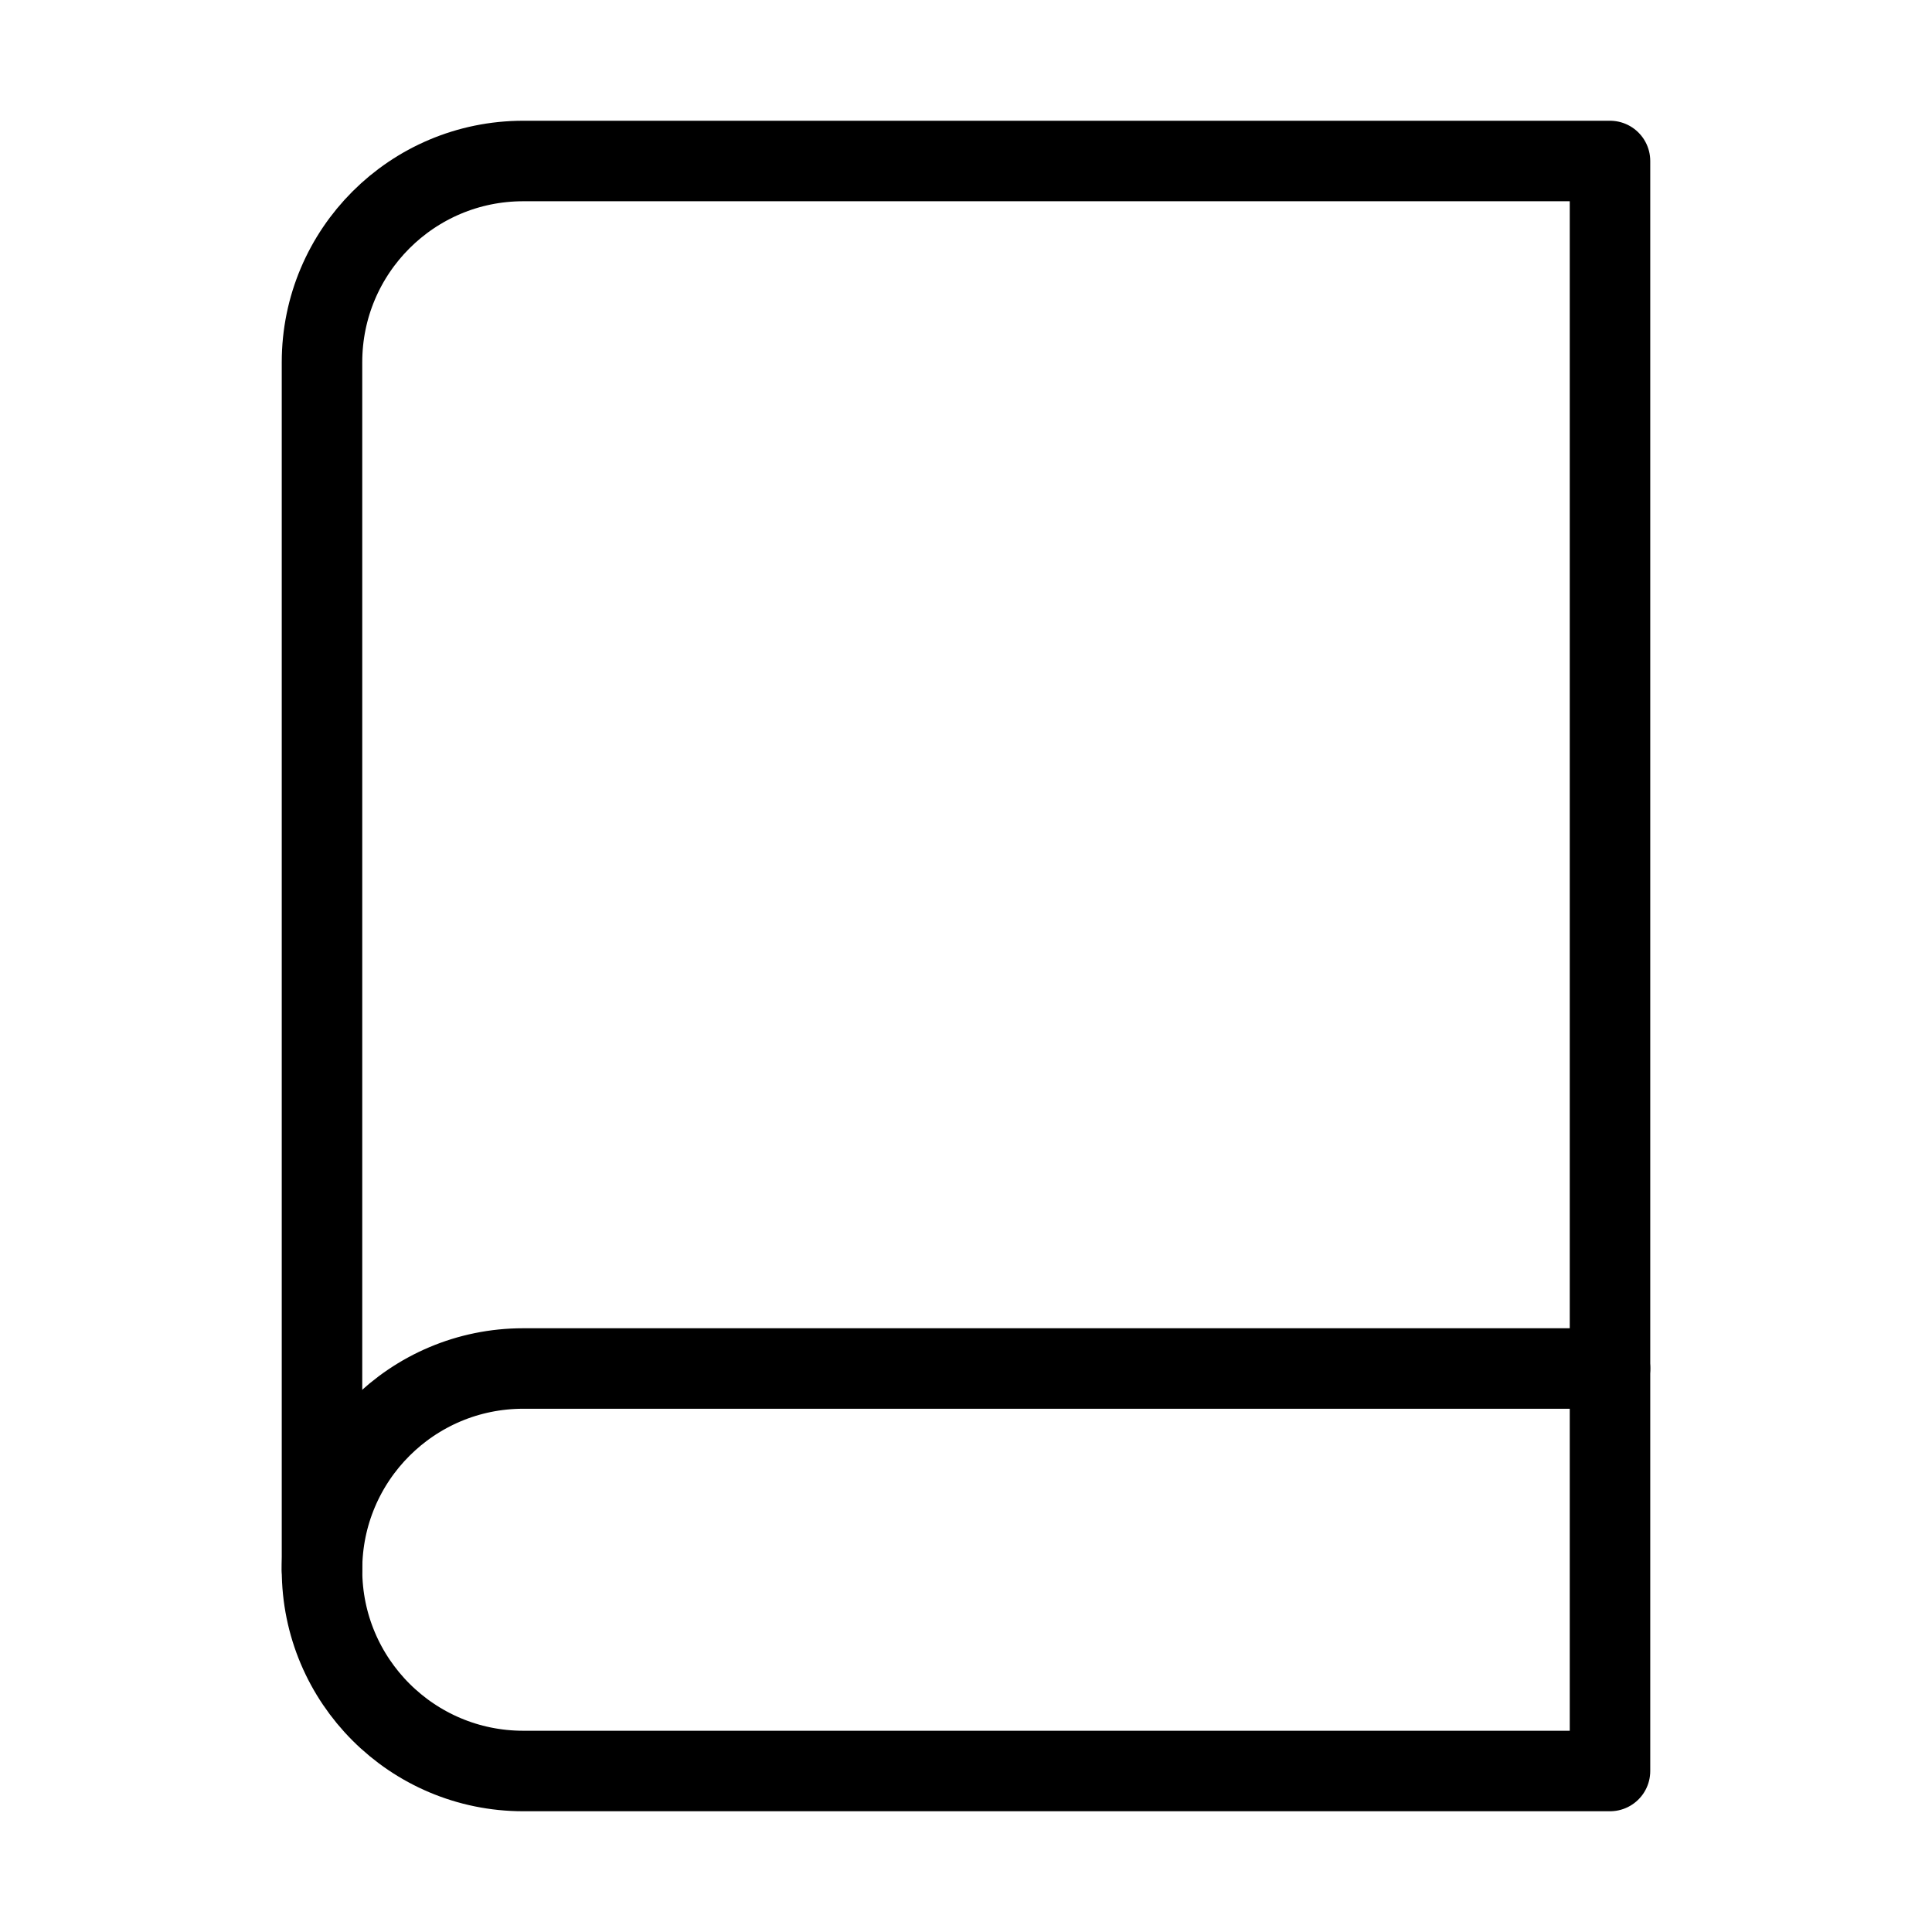
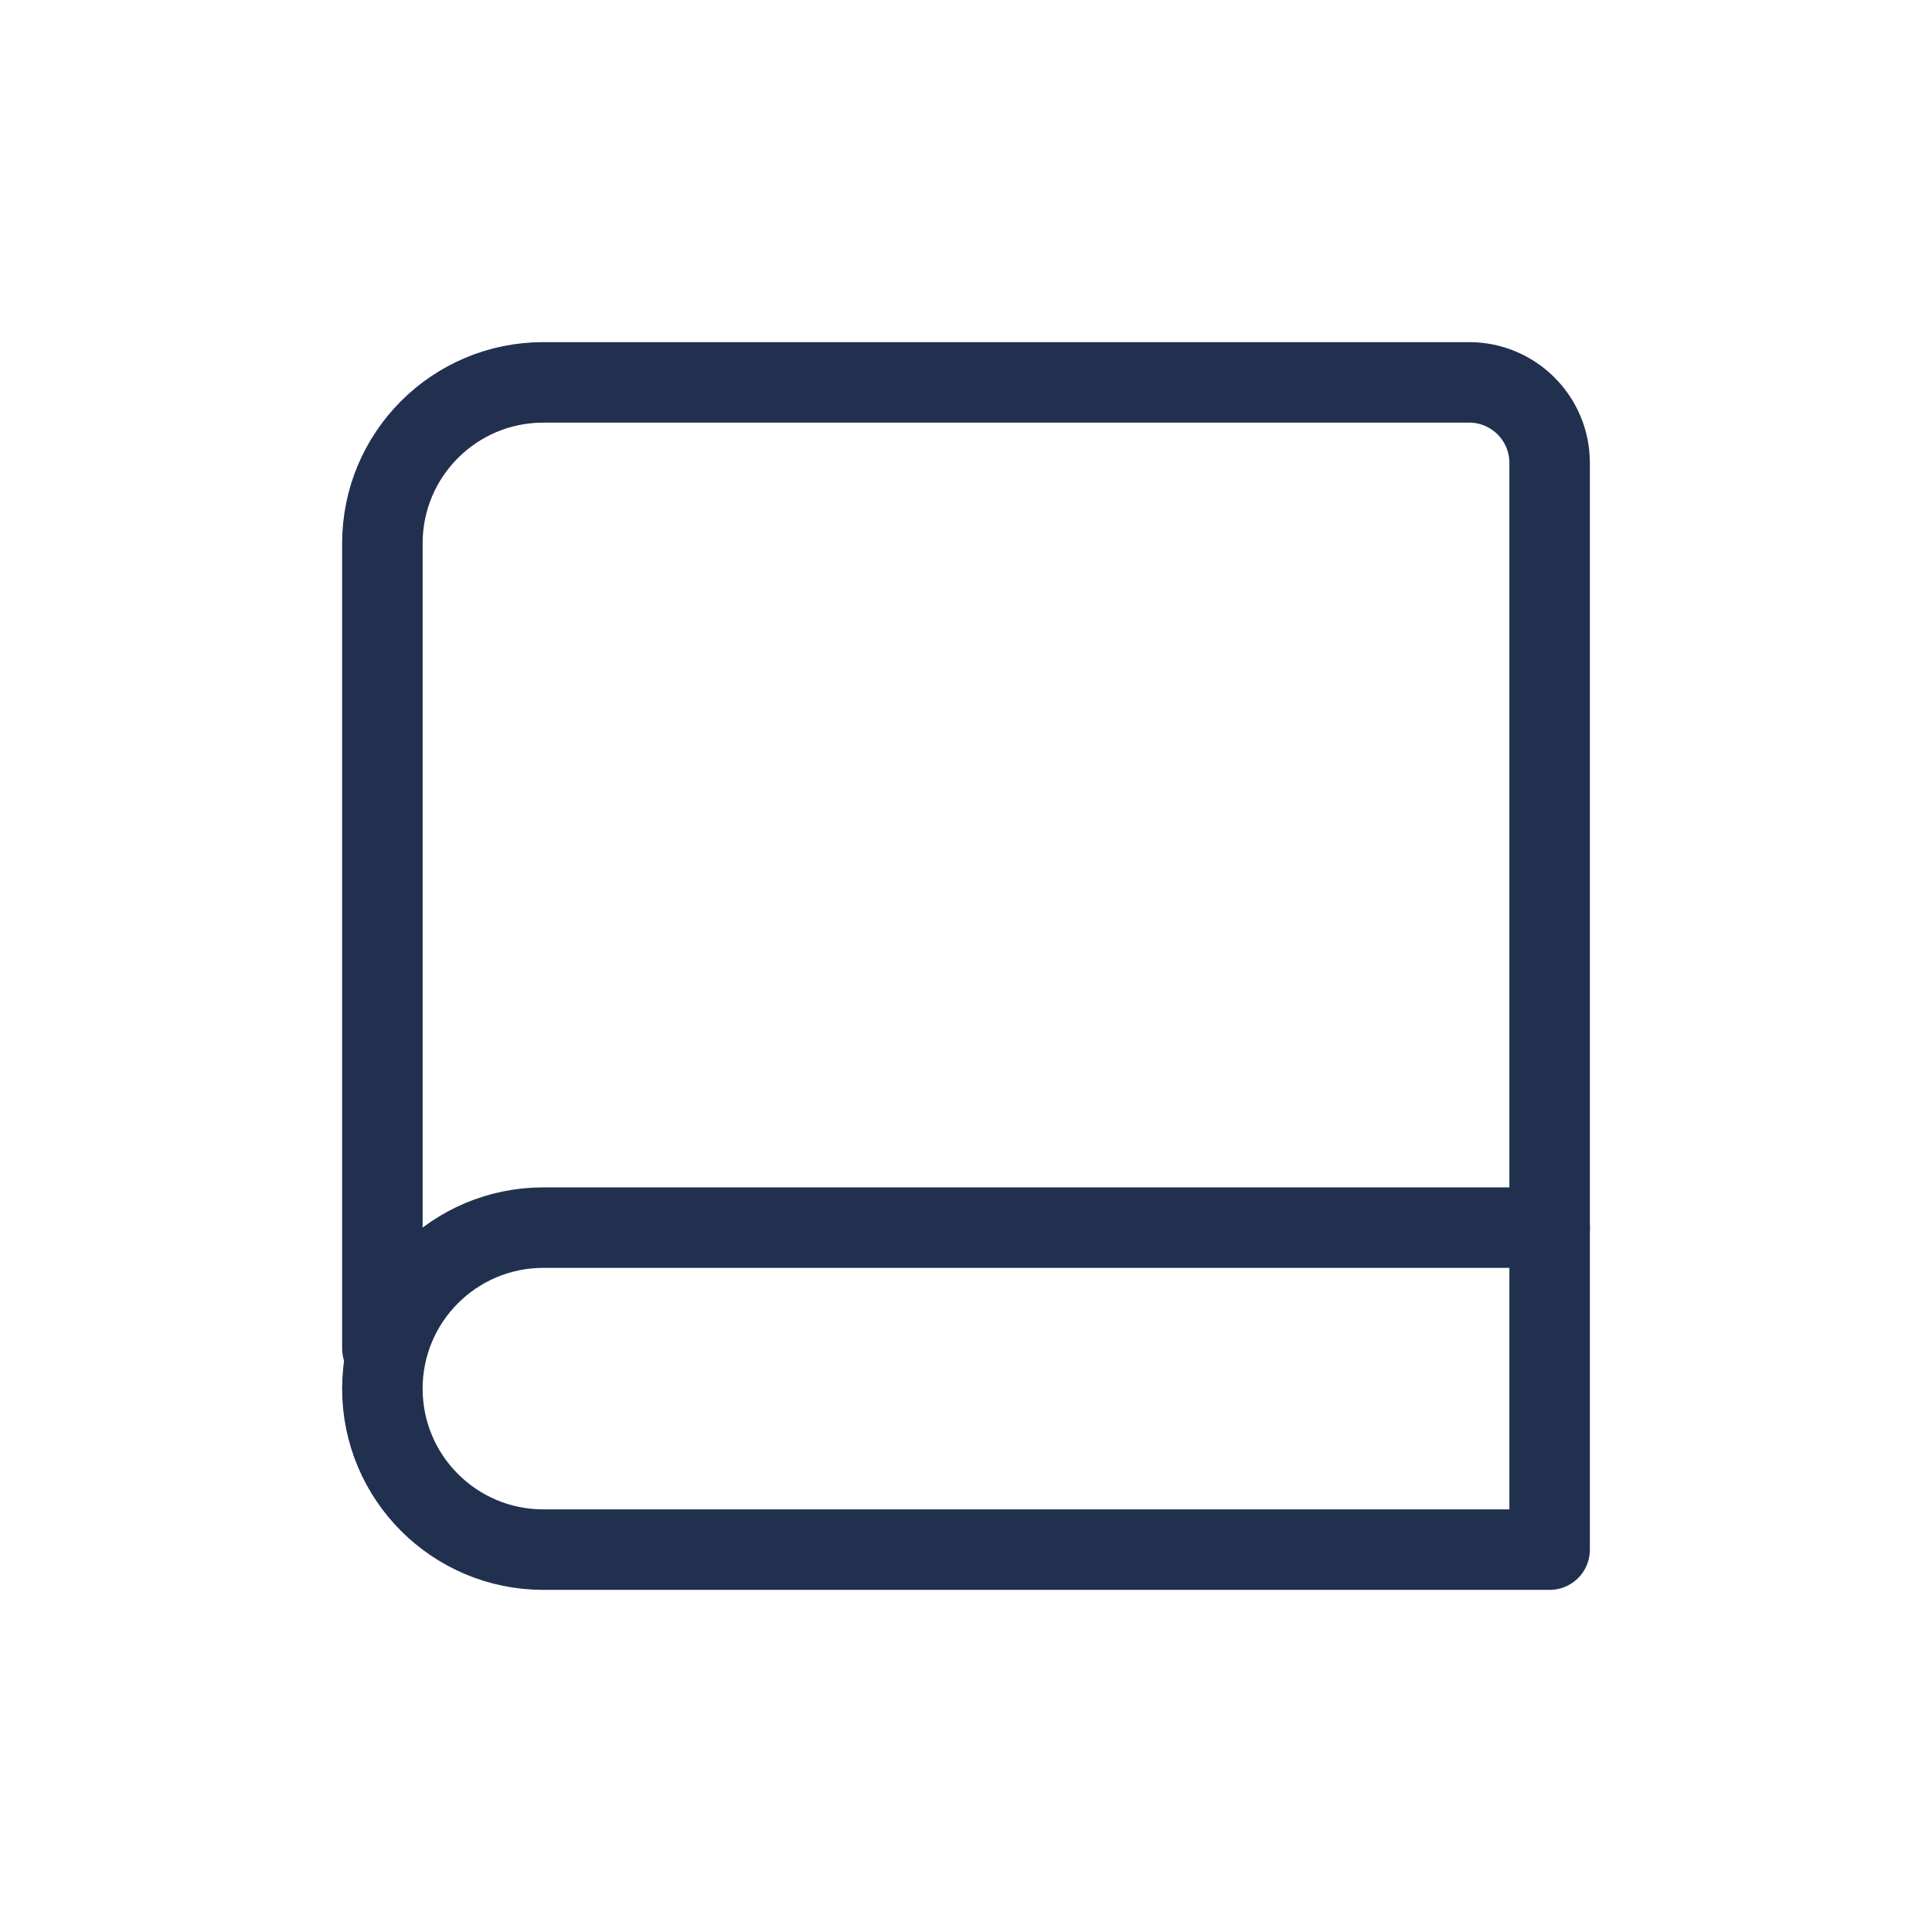
- <svg xmlns="http://www.w3.org/2000/svg" width="24" height="24" viewBox="0 0 24 24" fill="none" stroke="currentColor" stroke-width="1" stroke-linecap="round" stroke-linejoin="round">
-   <path d="M4 19.5A2.5 2.5 0 0 1 6.5 17H20" />
-   <path d="M6.5 2H20v20H6.5A2.5 2.5 0 0 1 4 19.5v-15A2.5 2.5 0 0 1 6.5 2z" />
+ <svg xmlns="http://www.w3.org/2000/svg" width="24" height="24" viewBox="0 0 24 24" fill="none">
+   <path d="M19.25 15.25V5.75C19.25 5.198 18.802 4.75 18.25 4.75H6.75C5.645 4.75 4.75 5.645 4.75 6.75V16.75" stroke="#21304F" stroke-linecap="round" stroke-linejoin="round" />
+   <path d="M19.25 15.25H6.75C5.645 15.25 4.75 16.145 4.75 17.25C4.75 18.355 5.645 19.25 6.75 19.25H19.25V15.25Z" stroke="#21304F" stroke-linecap="round" stroke-linejoin="round" />
</svg>
